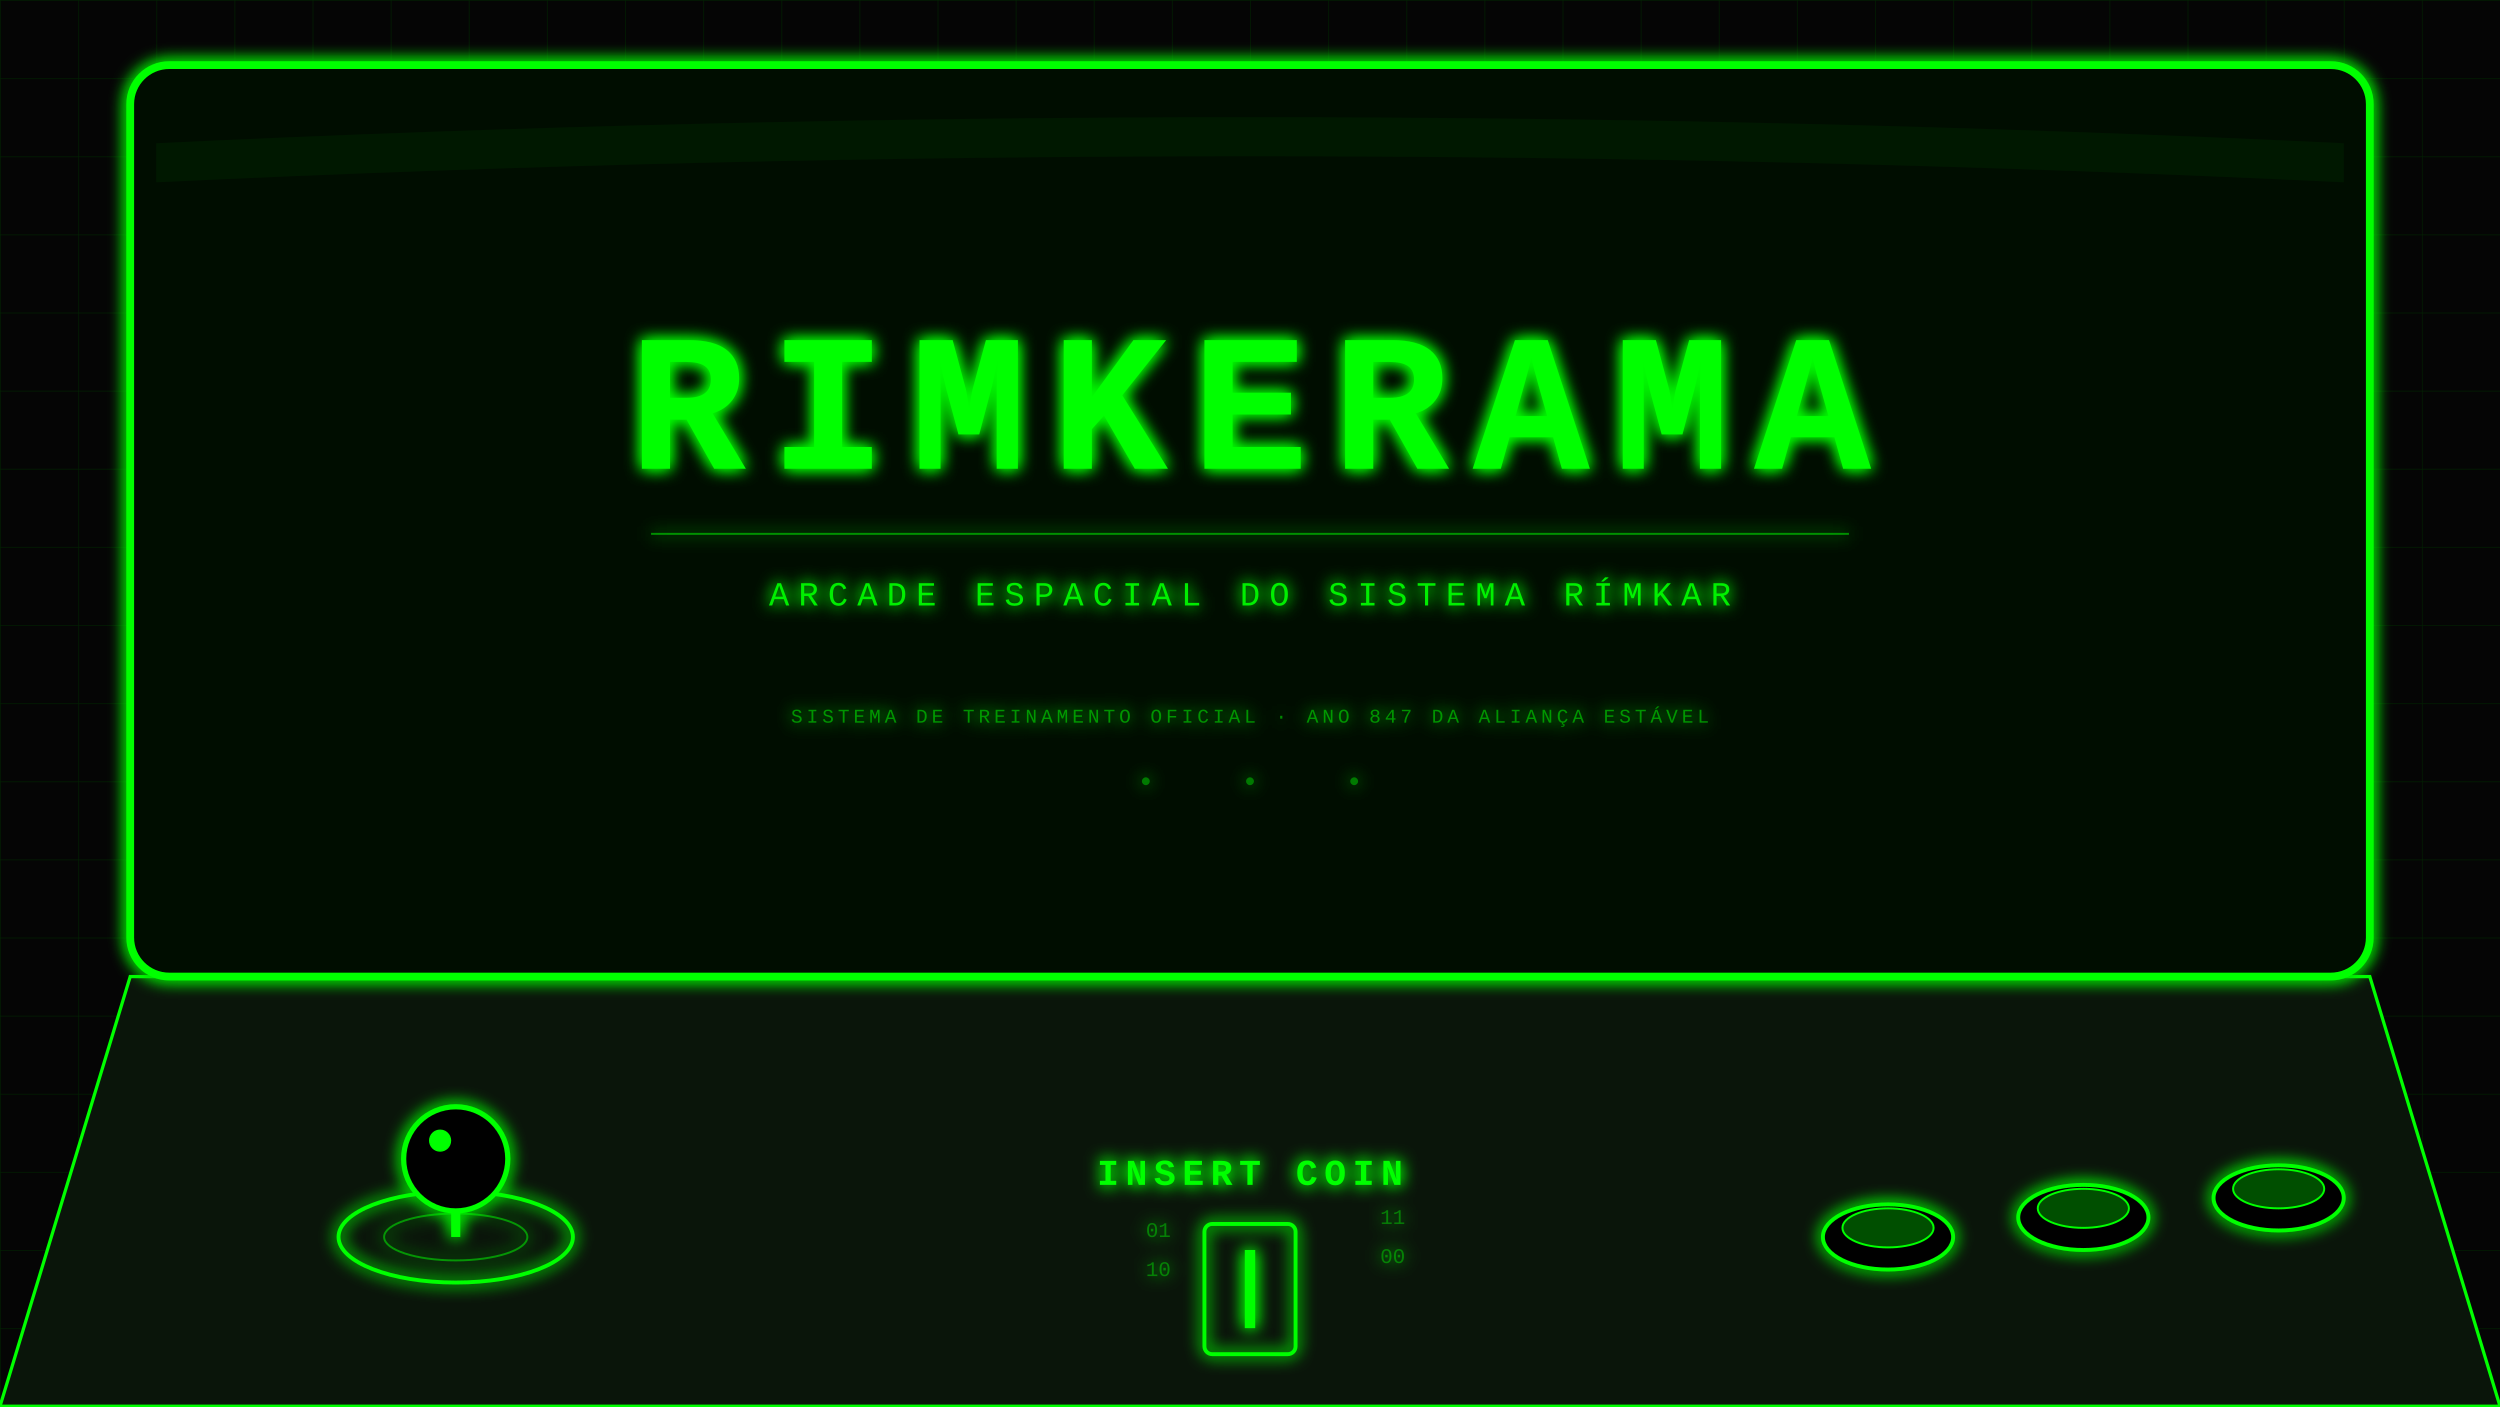
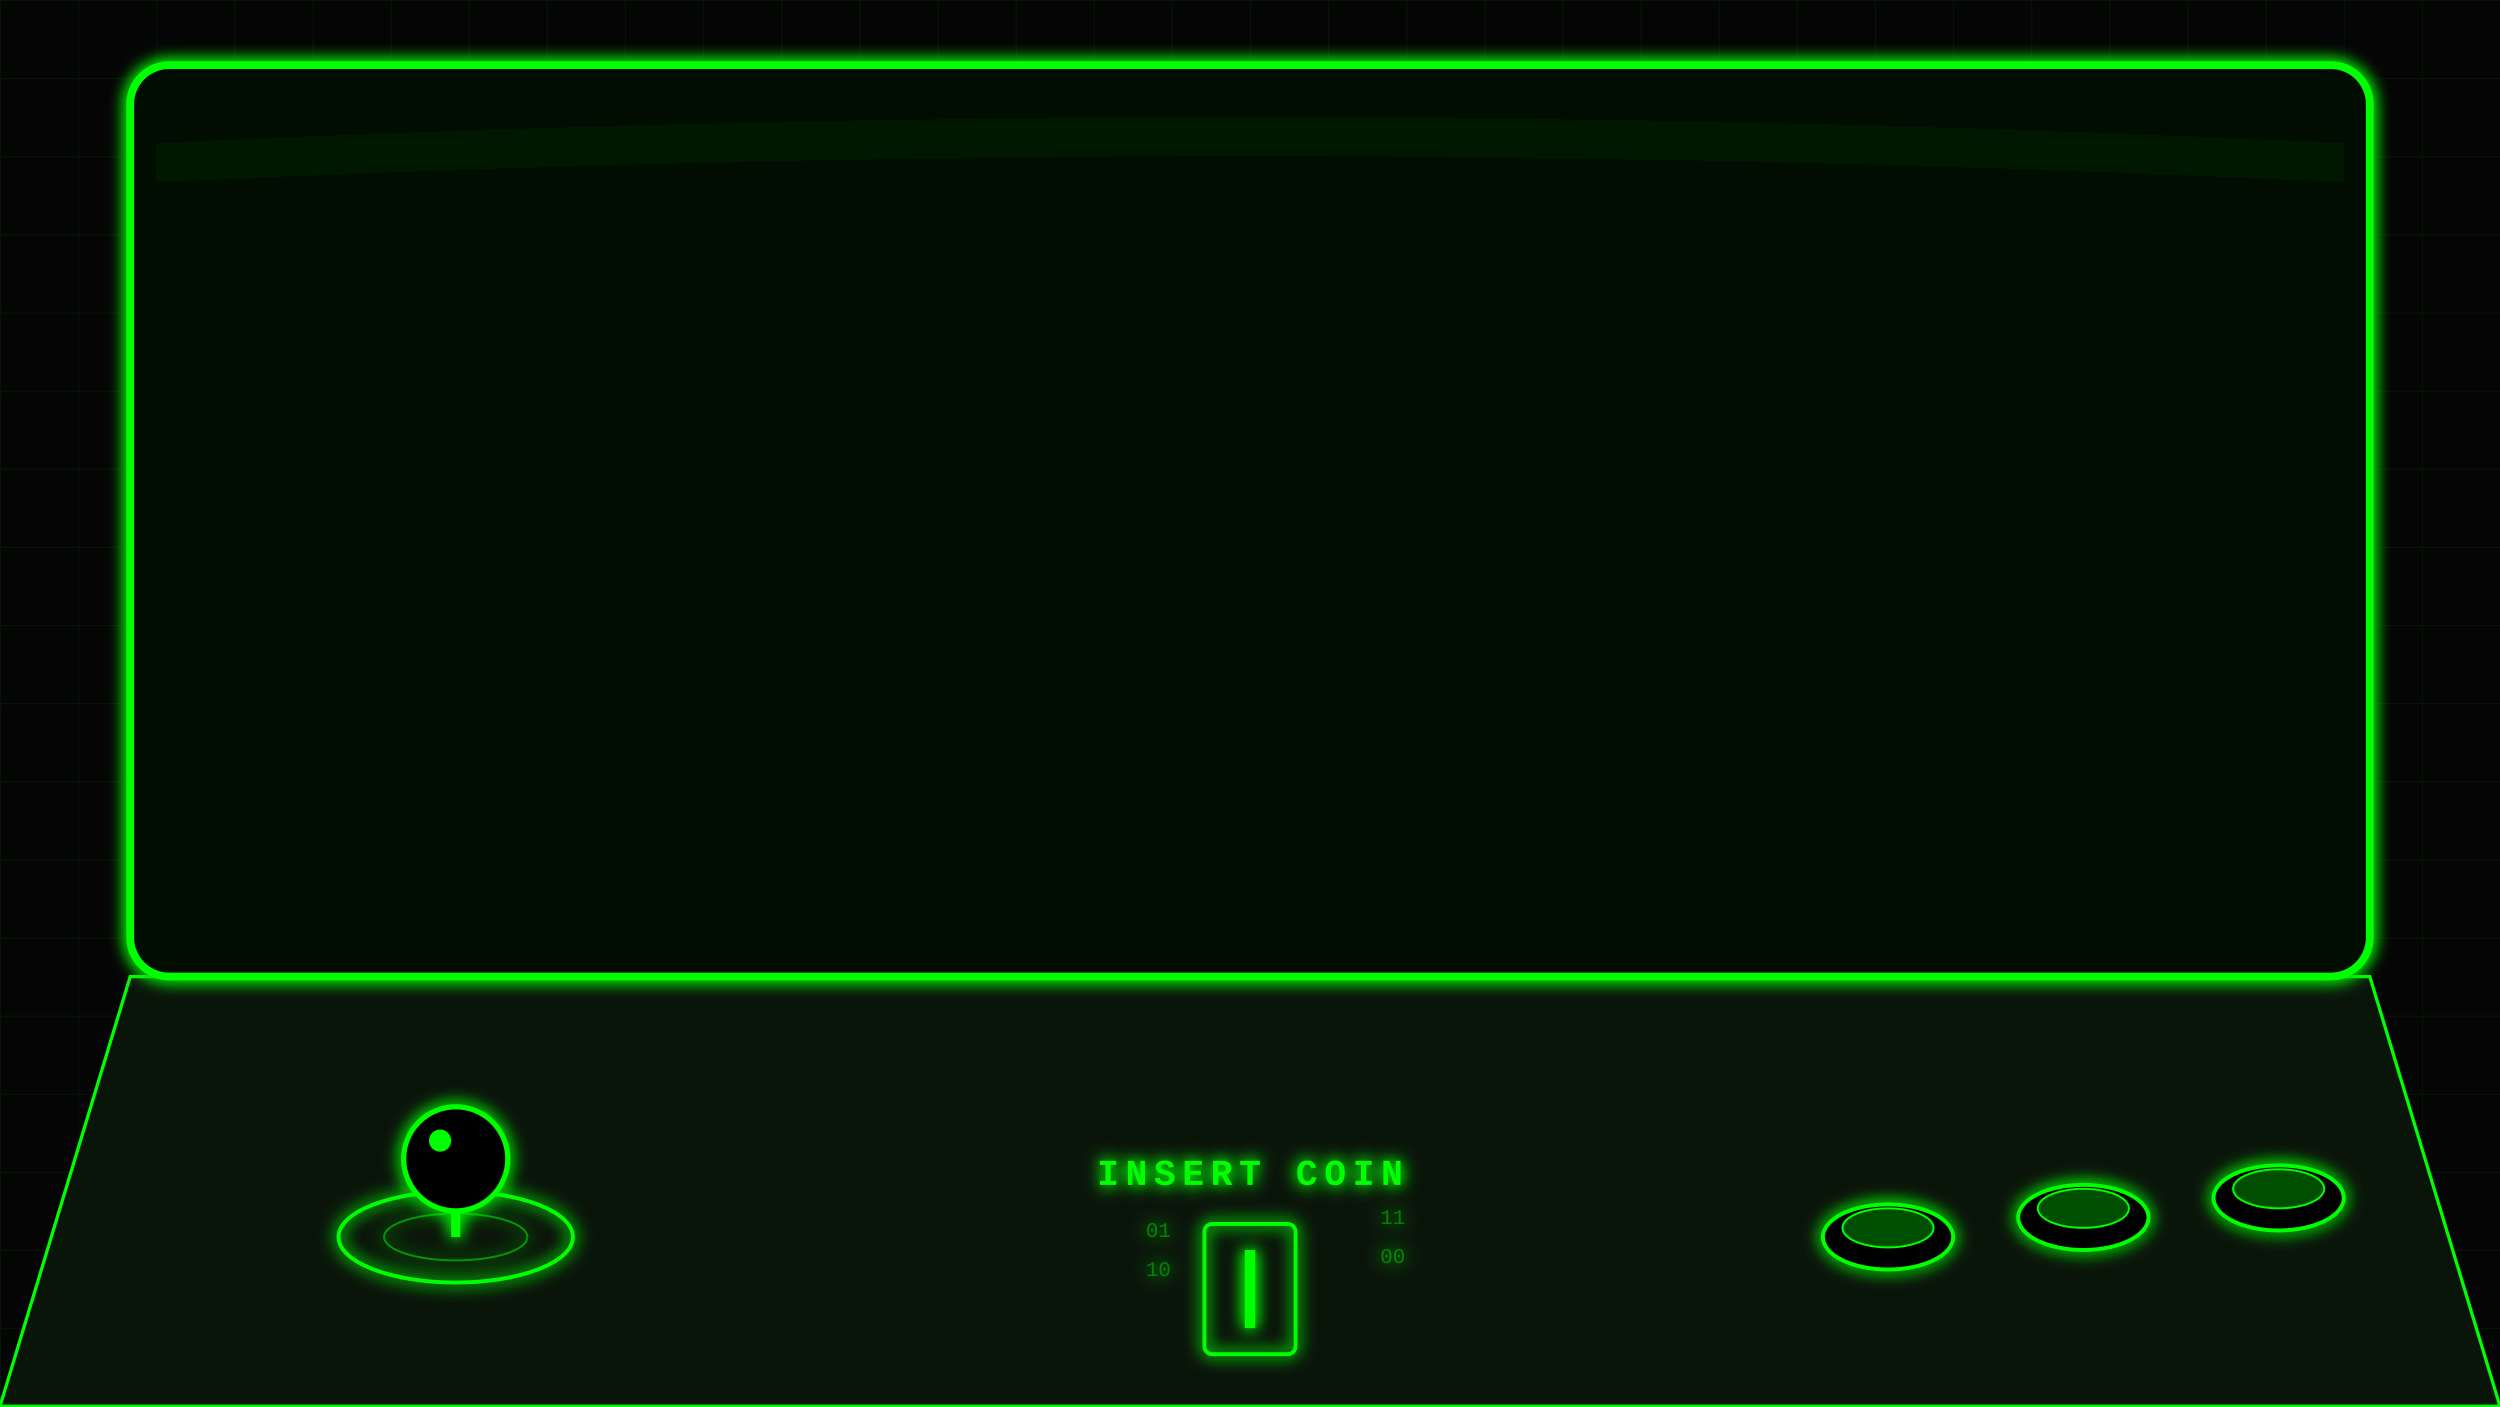
<svg xmlns="http://www.w3.org/2000/svg" viewBox="0 0 1920 1080" width="100%" height="100%">
  <defs>
    <filter id="neon-glow" x="-20%" y="-20%" width="140%" height="140%">
      <feGaussianBlur stdDeviation="6" result="blur" />
      <feMerge>
        <feMergeNode in="blur" />
        <feMergeNode in="blur" />
        <feMergeNode in="SourceGraphic" />
      </feMerge>
    </filter>
    <pattern id="grid" width="60" height="60" patternUnits="userSpaceOnUse">
      <path d="M 60 0 L 0 0 0 60" fill="none" stroke="#003300" stroke-width="1" />
    </pattern>
  </defs>
  <rect width="100%" height="100%" fill="#050505" />
  <rect width="100%" height="100%" fill="url(#grid)" opacity="0.6" />
  <polygon points="100,750 1820,750 1920,1080 0,1080" fill="#0a150a" stroke="#00ff00" stroke-width="2.5" />
  <g stroke="#00ff00" filter="url(#neon-glow)">
    <ellipse cx="350" cy="950" rx="90" ry="35" fill="none" stroke-width="3" />
    <ellipse cx="350" cy="950" rx="55" ry="18" fill="none" stroke-width="1.5" opacity="0.5" />
    <line x1="350" y1="950" x2="350" y2="890" stroke-width="7" />
    <circle cx="350" cy="890" r="40" fill="#050505" stroke-width="4" />
    <circle cx="338" cy="876" r="8" fill="#00ff00" />
  </g>
  <g stroke="#00ff00" filter="url(#neon-glow)">
    <ellipse cx="1450" cy="950" rx="50" ry="25" fill="#050505" stroke-width="3" />
    <ellipse cx="1450" cy="943" rx="35" ry="15" fill="#00ff00" fill-opacity="0.3" stroke-width="1.5" />
    <ellipse cx="1600" cy="935" rx="50" ry="25" fill="#050505" stroke-width="3" />
    <ellipse cx="1600" cy="928" rx="35" ry="15" fill="#00ff00" fill-opacity="0.3" stroke-width="1.5" />
    <ellipse cx="1750" cy="920" rx="50" ry="25" fill="#050505" stroke-width="3" />
    <ellipse cx="1750" cy="913" rx="35" ry="15" fill="#00ff00" fill-opacity="0.3" stroke-width="1.5" />
  </g>
  <g filter="url(#neon-glow)">
    <text x="960" y="910" fill="#00ff00" font-family="'Courier New', Courier, monospace" font-size="28" font-weight="bold" text-anchor="middle" letter-spacing="5">INSERT COIN</text>
    <rect x="925" y="940" width="70" height="100" fill="none" stroke="#00ff00" stroke-width="3" rx="6" />
    <line x1="960" y1="960" x2="960" y2="1020" stroke="#00ff00" stroke-width="8" />
    <text x="880" y="950" fill="#00ff00" font-family="'Courier New', Courier, monospace" font-size="16" opacity="0.4">01</text>
    <text x="880" y="980" fill="#00ff00" font-family="'Courier New', Courier, monospace" font-size="16" opacity="0.4">10</text>
    <text x="1060" y="940" fill="#00ff00" font-family="'Courier New', Courier, monospace" font-size="16" opacity="0.4">11</text>
    <text x="1060" y="970" fill="#00ff00" font-family="'Courier New', Courier, monospace" font-size="16" opacity="0.4">00</text>
  </g>
  <rect x="100" y="50" width="1720" height="700" rx="30" fill="#020a02" stroke="#00ff00" stroke-width="6" filter="url(#neon-glow)" />
-   <g filter="url(#neon-glow)">
-     <text x="960" y="360" fill="#00ff00" font-family="'Courier New', Courier, monospace" font-size="150" font-weight="bold" text-anchor="middle" letter-spacing="18">RIMKERAMA</text>
-     <line x1="500" y1="410" x2="1420" y2="410" stroke="#00ff00" stroke-width="1.5" opacity="0.5" />
-     <text x="960" y="465" fill="#00ff00" font-family="'Courier New', Courier, monospace" font-size="26" text-anchor="middle" letter-spacing="7" opacity="0.9">ARCADE ESPACIAL DO SISTEMA RÍMKAR</text>
-     <text x="960" y="555" fill="#00ff00" font-family="'Courier New', Courier, monospace" font-size="15" text-anchor="middle" letter-spacing="3" opacity="0.5">SISTEMA DE TREINAMENTO OFICIAL · ANO 847 DA ALIANÇA ESTÁVEL</text>
-     <circle cx="880" cy="600" r="3" fill="#00ff00" opacity="0.4" />
-     <circle cx="960" cy="600" r="3" fill="#00ff00" opacity="0.4" />
-     <circle cx="1040" cy="600" r="3" fill="#00ff00" opacity="0.4" />
-   </g>
  <path d="M 120 110 Q 960 70 1800 110 L 1800 140 Q 960 100 120 140 Z" fill="#00ff00" opacity="0.05" />
</svg>
